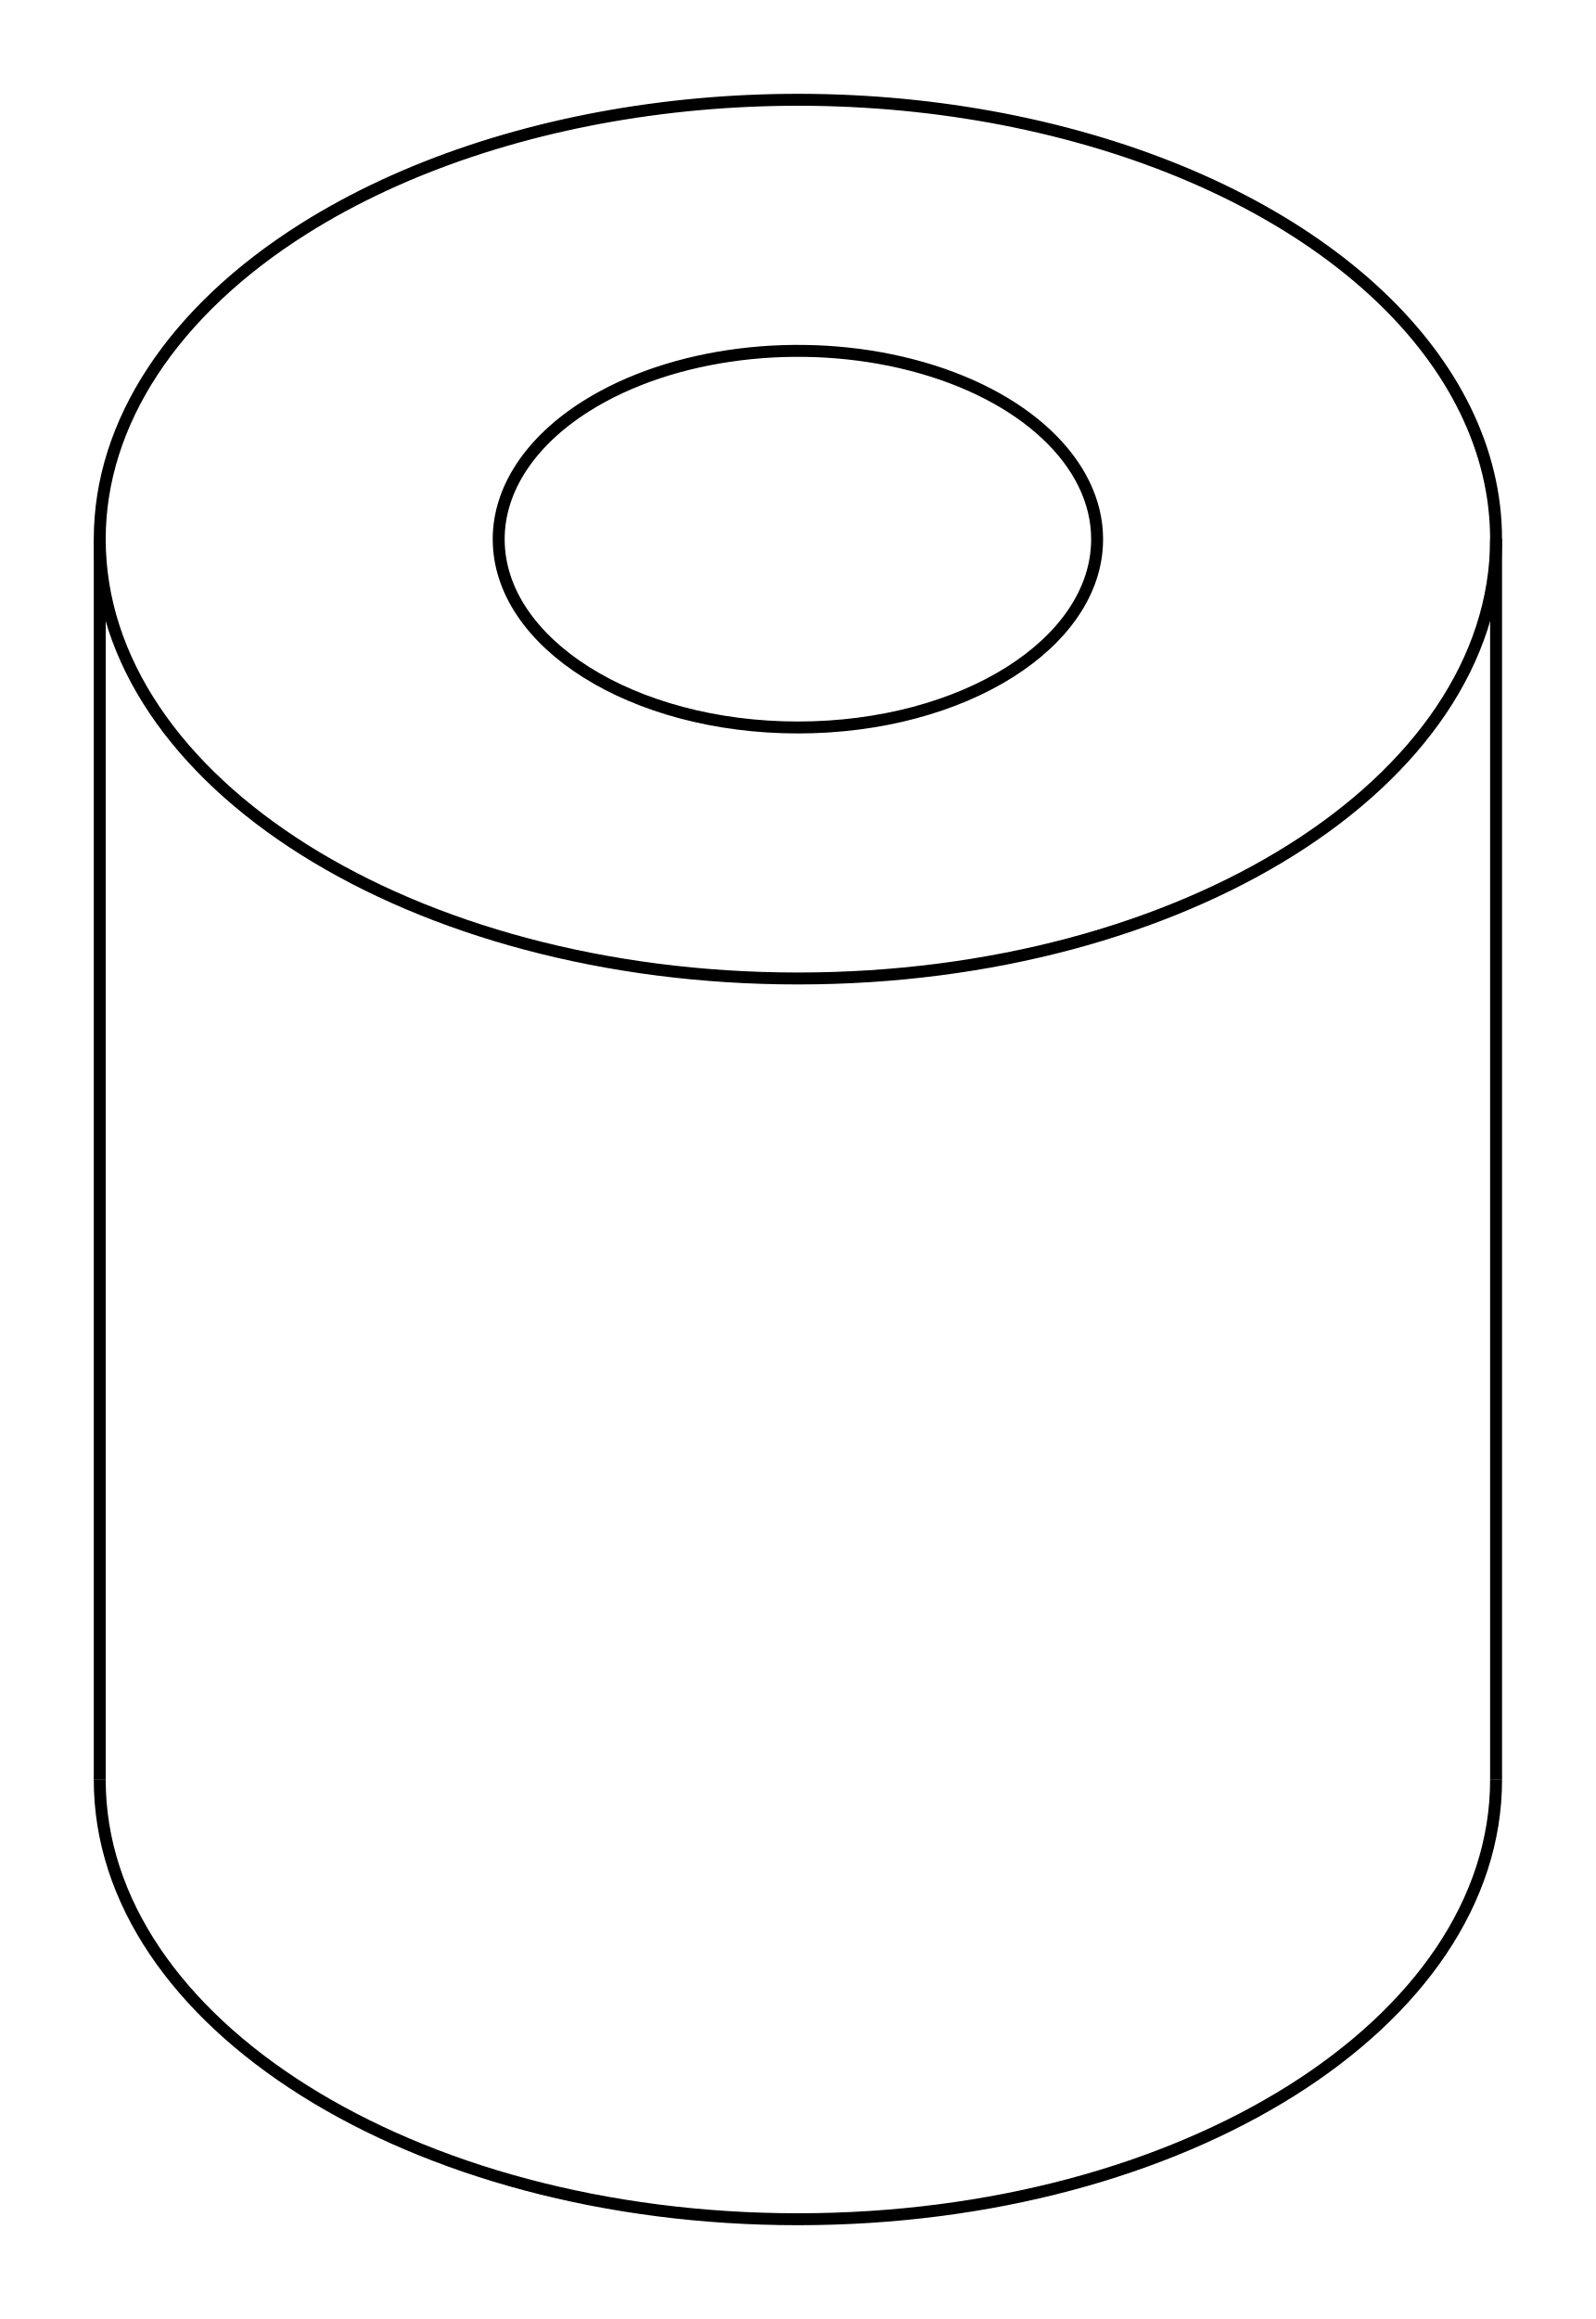
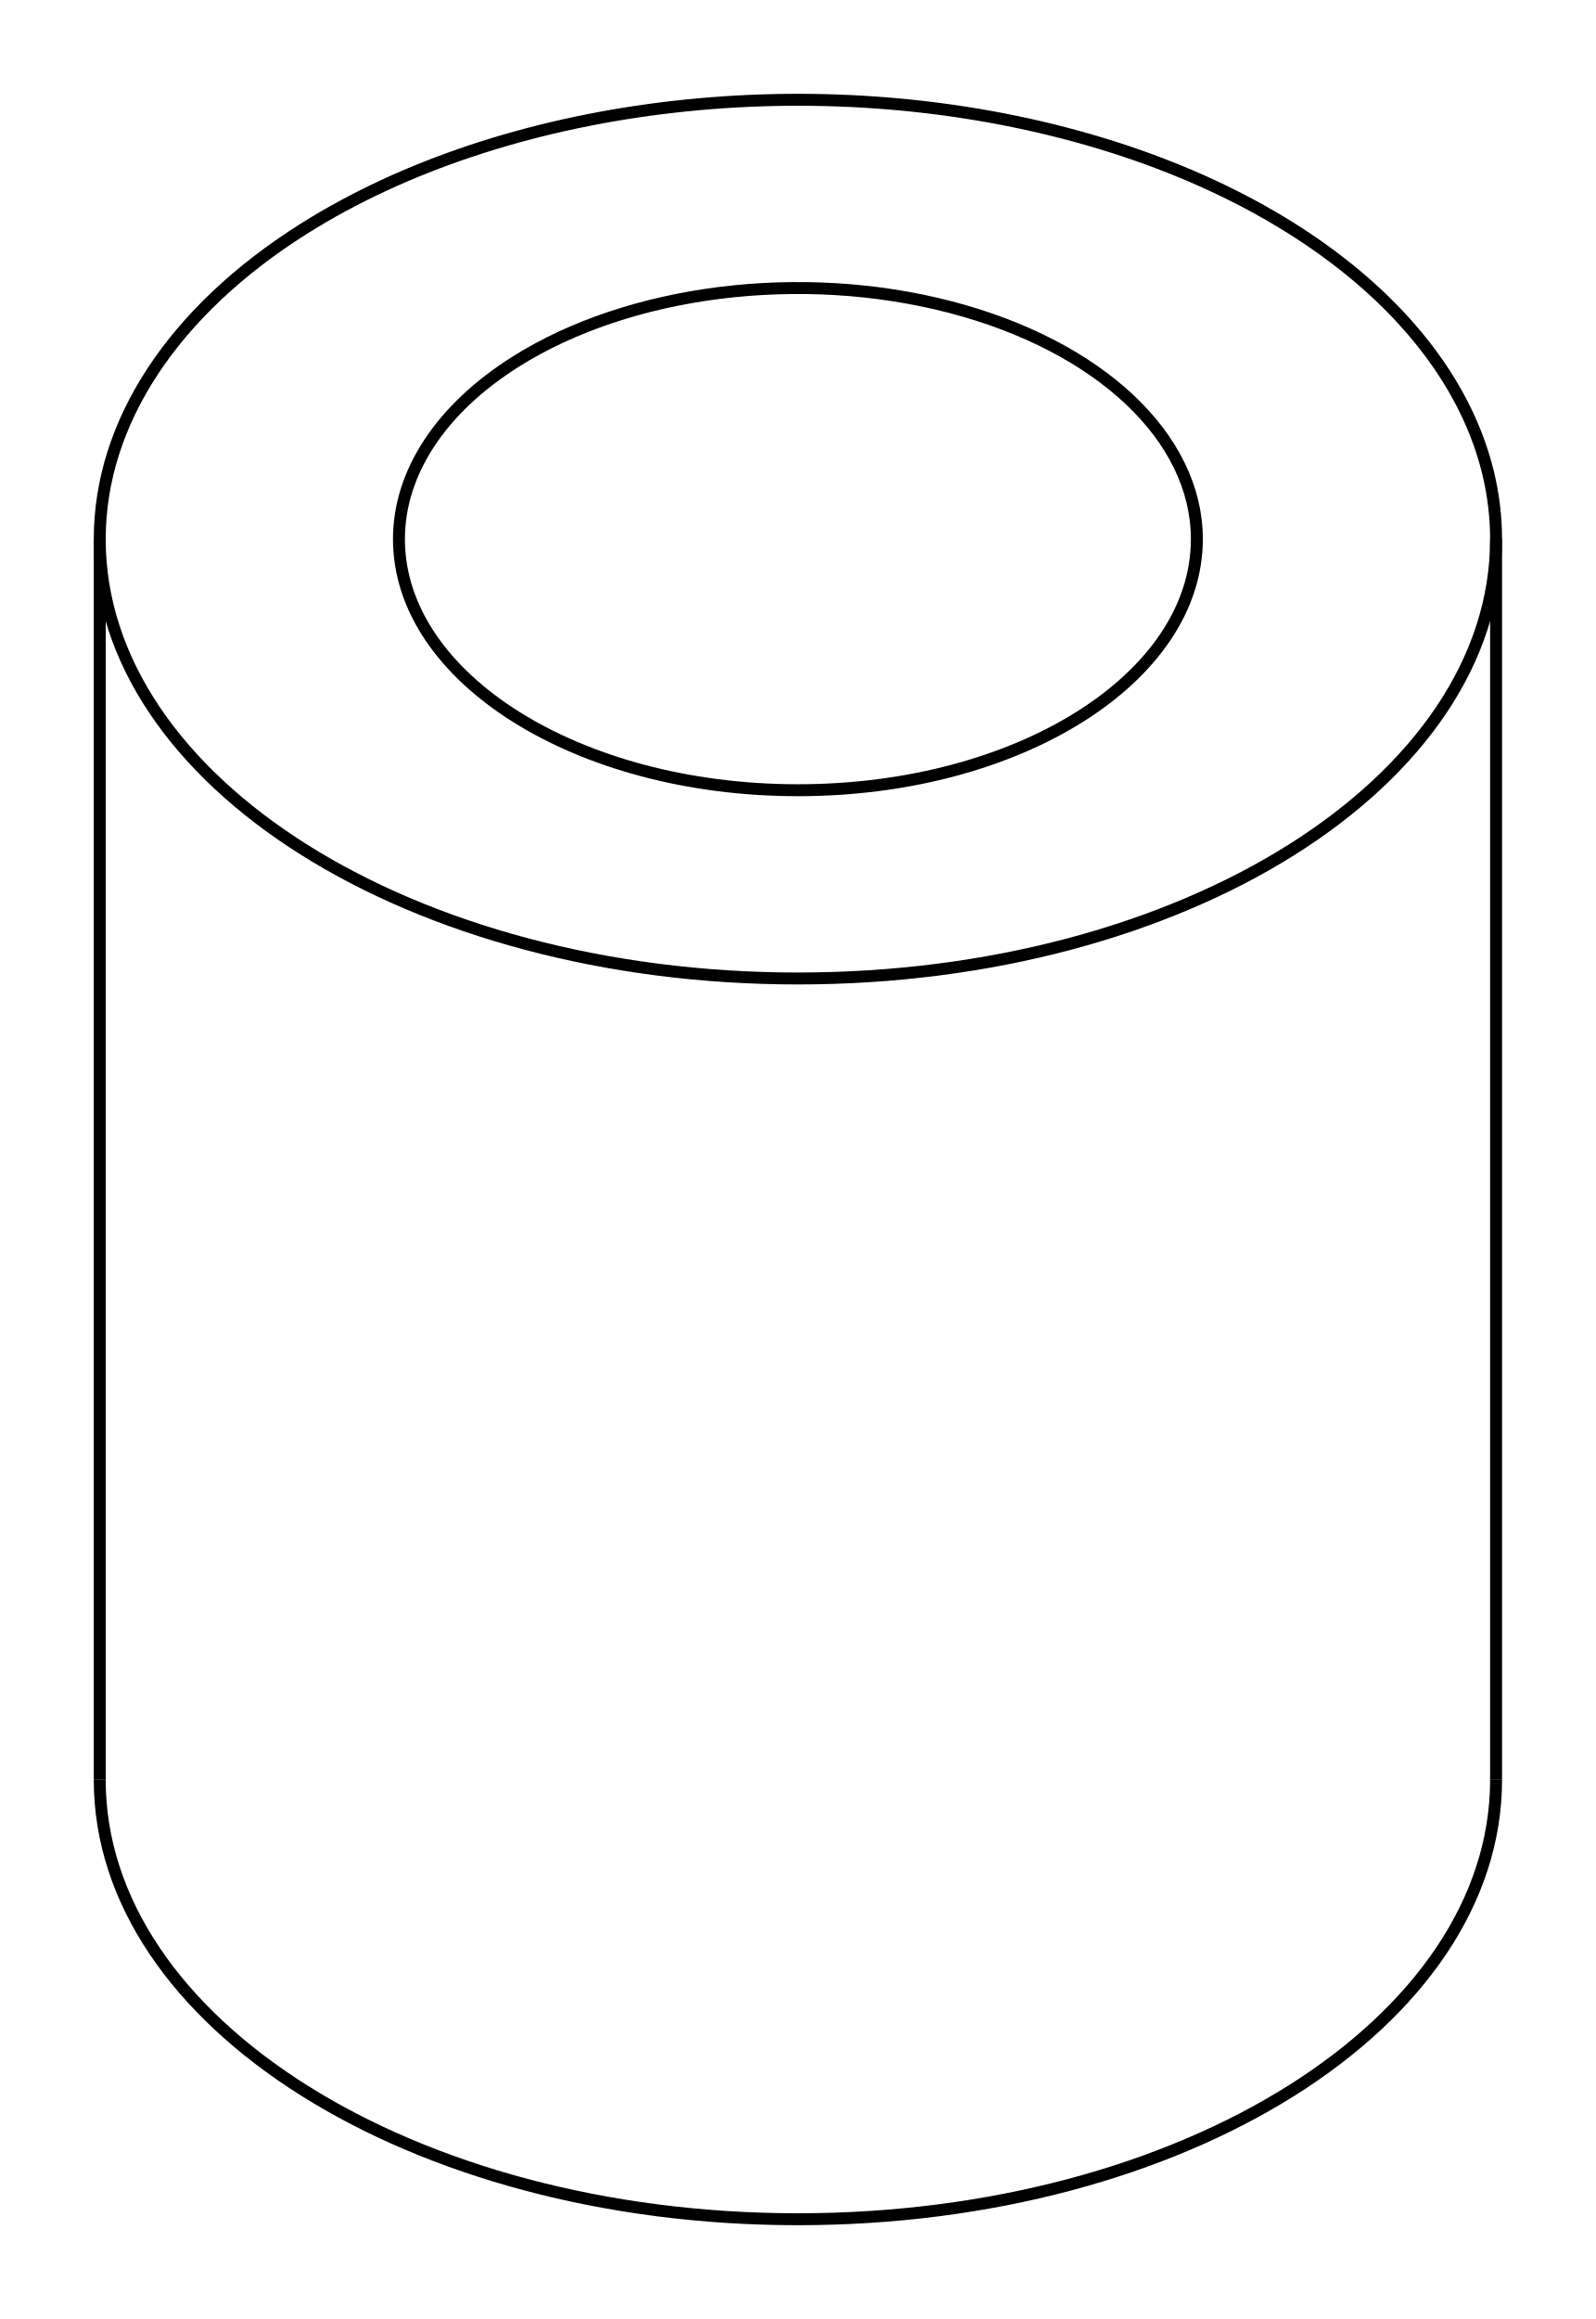
<svg xmlns="http://www.w3.org/2000/svg" version="1.1" viewBox="-7.983 -11.612 16 23.245" fill="none" stroke="black" stroke-width="0.6%" vector-effect="non-scaling-stroke">
  <path d="M -4.937 -9.319 A 7 4.404 360 0 1 7.017 -6.208 A 7 4.404 360 0 1 -6.983 -6.208 A 7 4.404 360 0 1 -4.937 -9.319 Z" />
  <path d="M -6.983 6.229 A 7 4.404 180 0 0 7.017 6.229" />
-   <path d="M -2.106 -7.541 A 3 1.888 360 0 1 3.017 -6.208 A 3 1.888 360 0 1 -2.983 -6.208 A 3 1.888 360 0 1 -2.106 -7.541 Z" />
+   <path d="M -2.814 -7.986 A 4 2.517 360 0 1 4.017 -6.208 A 4 2.517 360 0 1 -3.983 -6.208 A 4 2.517 360 0 1 -2.814 -7.986 Z" />
  <path d="M -6.983 -6.208 L -6.983 6.229" />
  <path d="M 7.017 -6.208 L 7.017 6.229" />
</svg>
